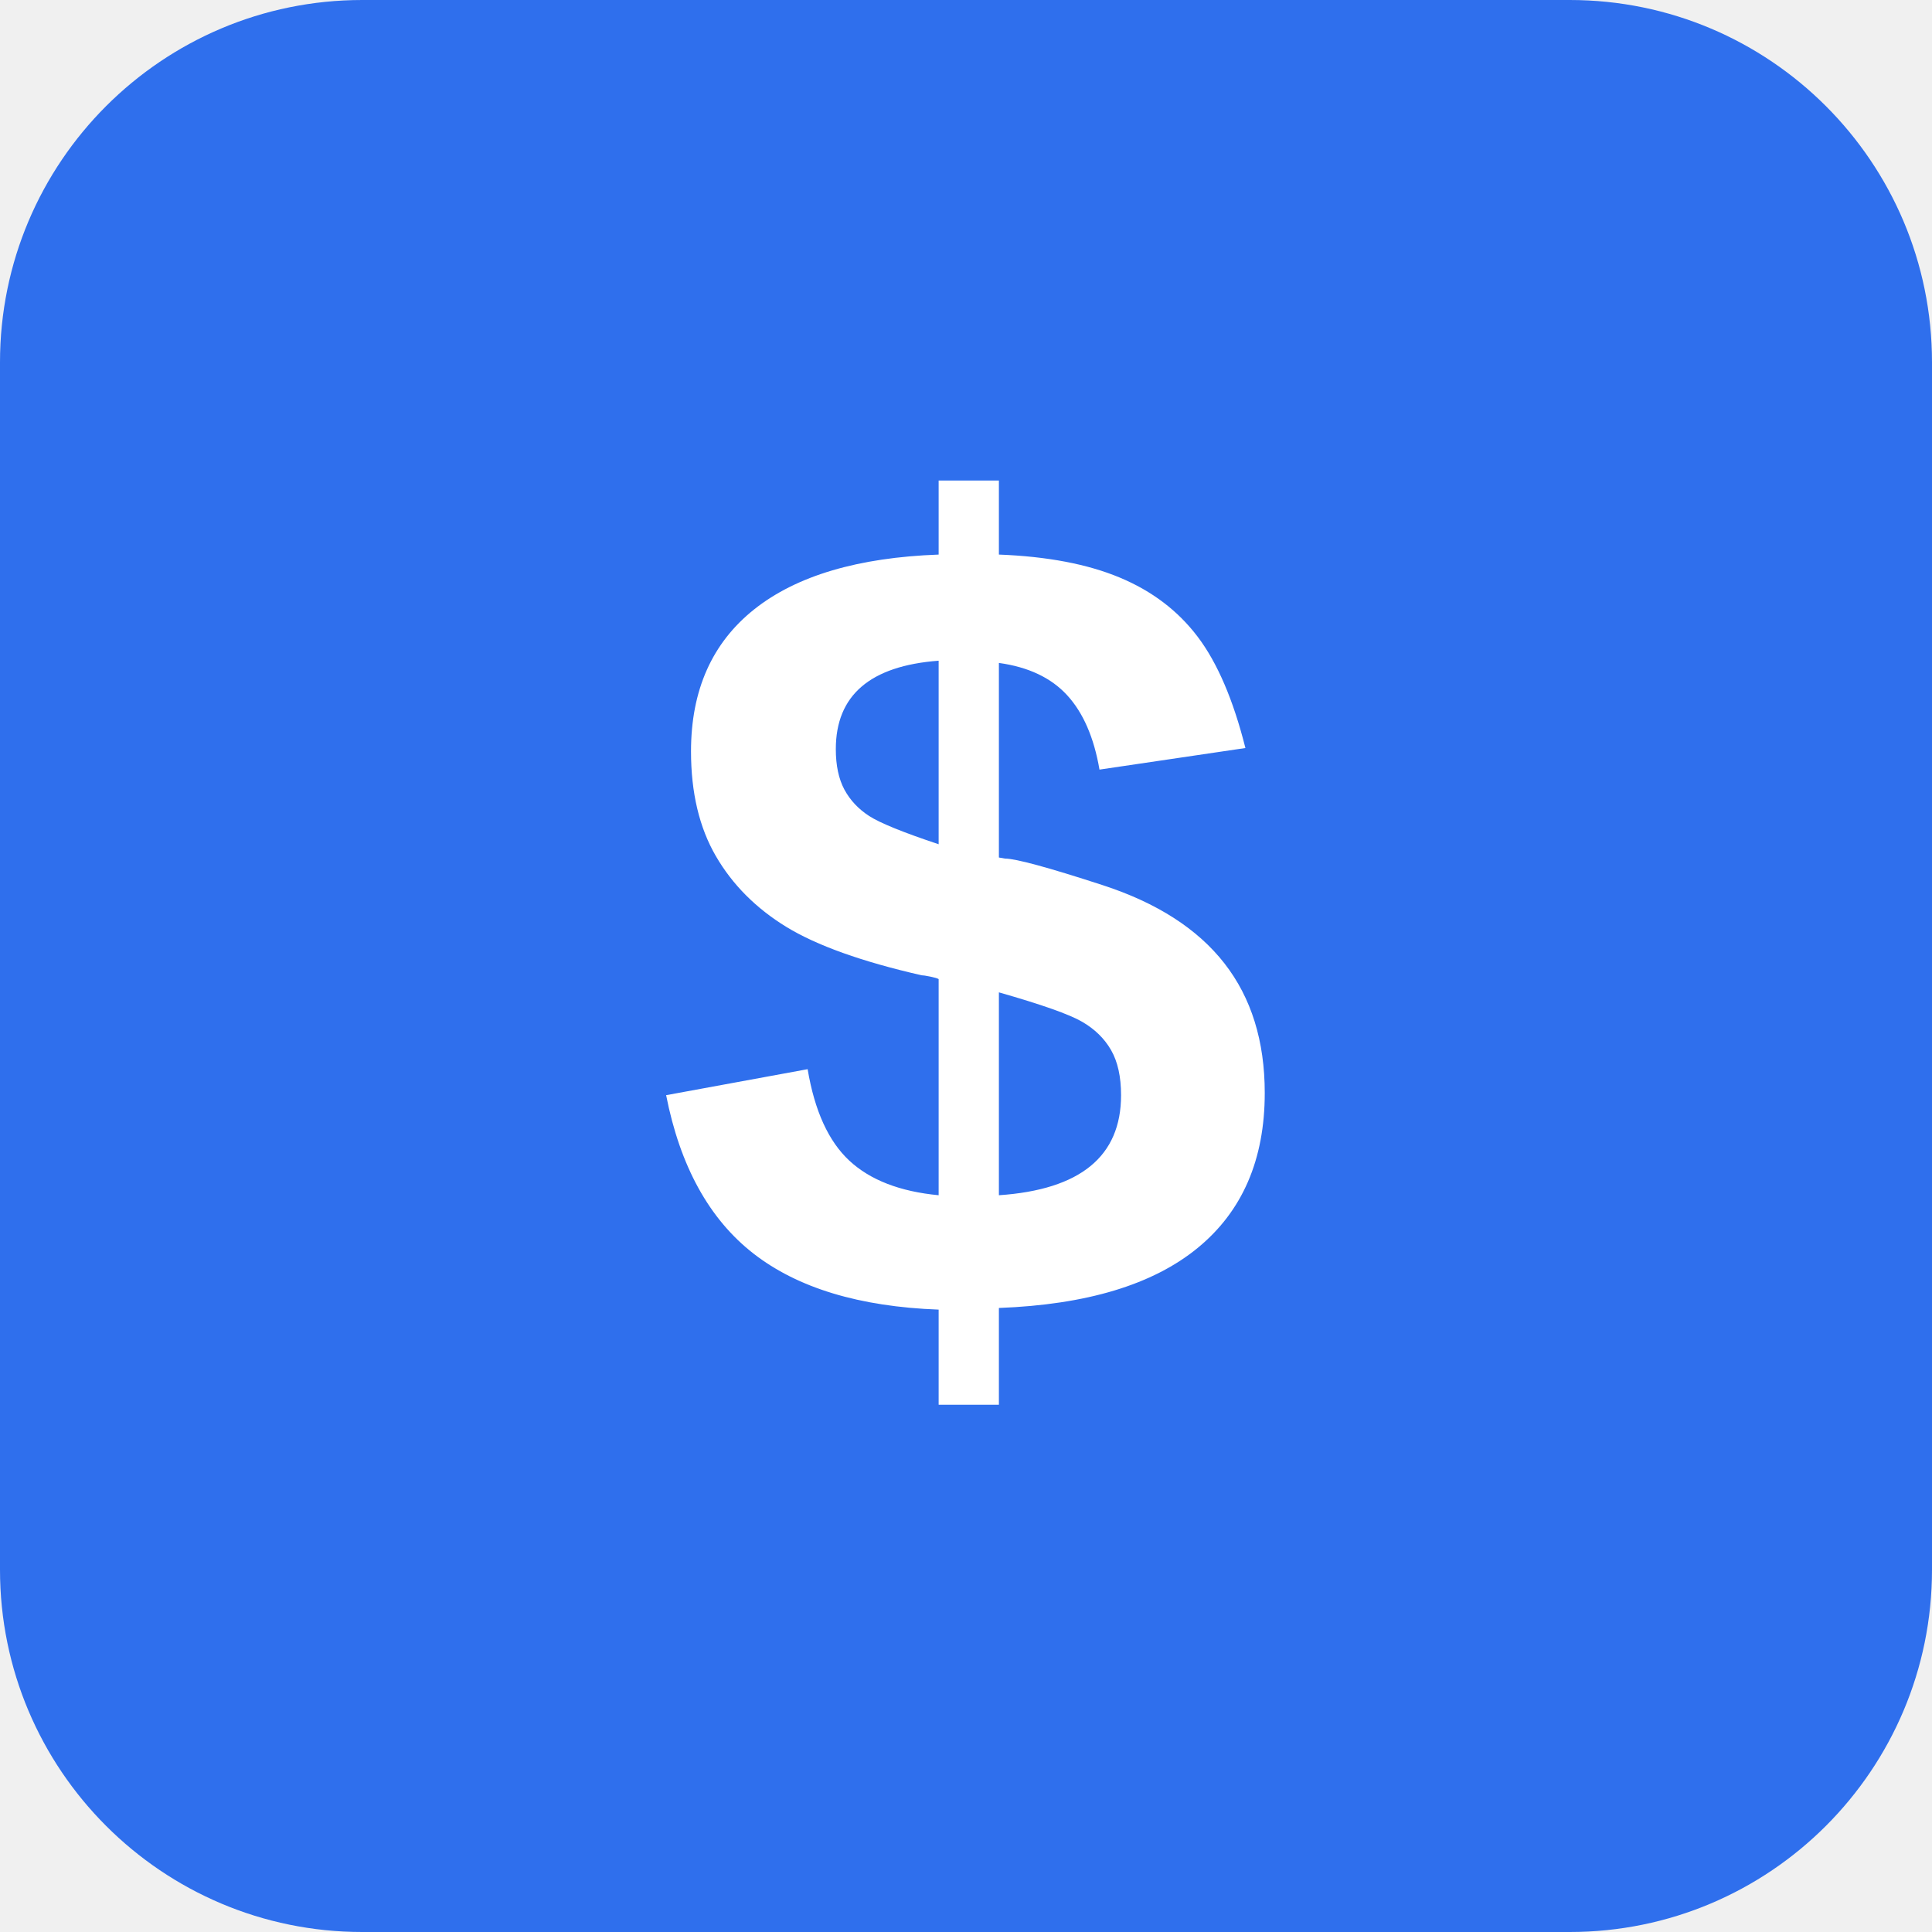
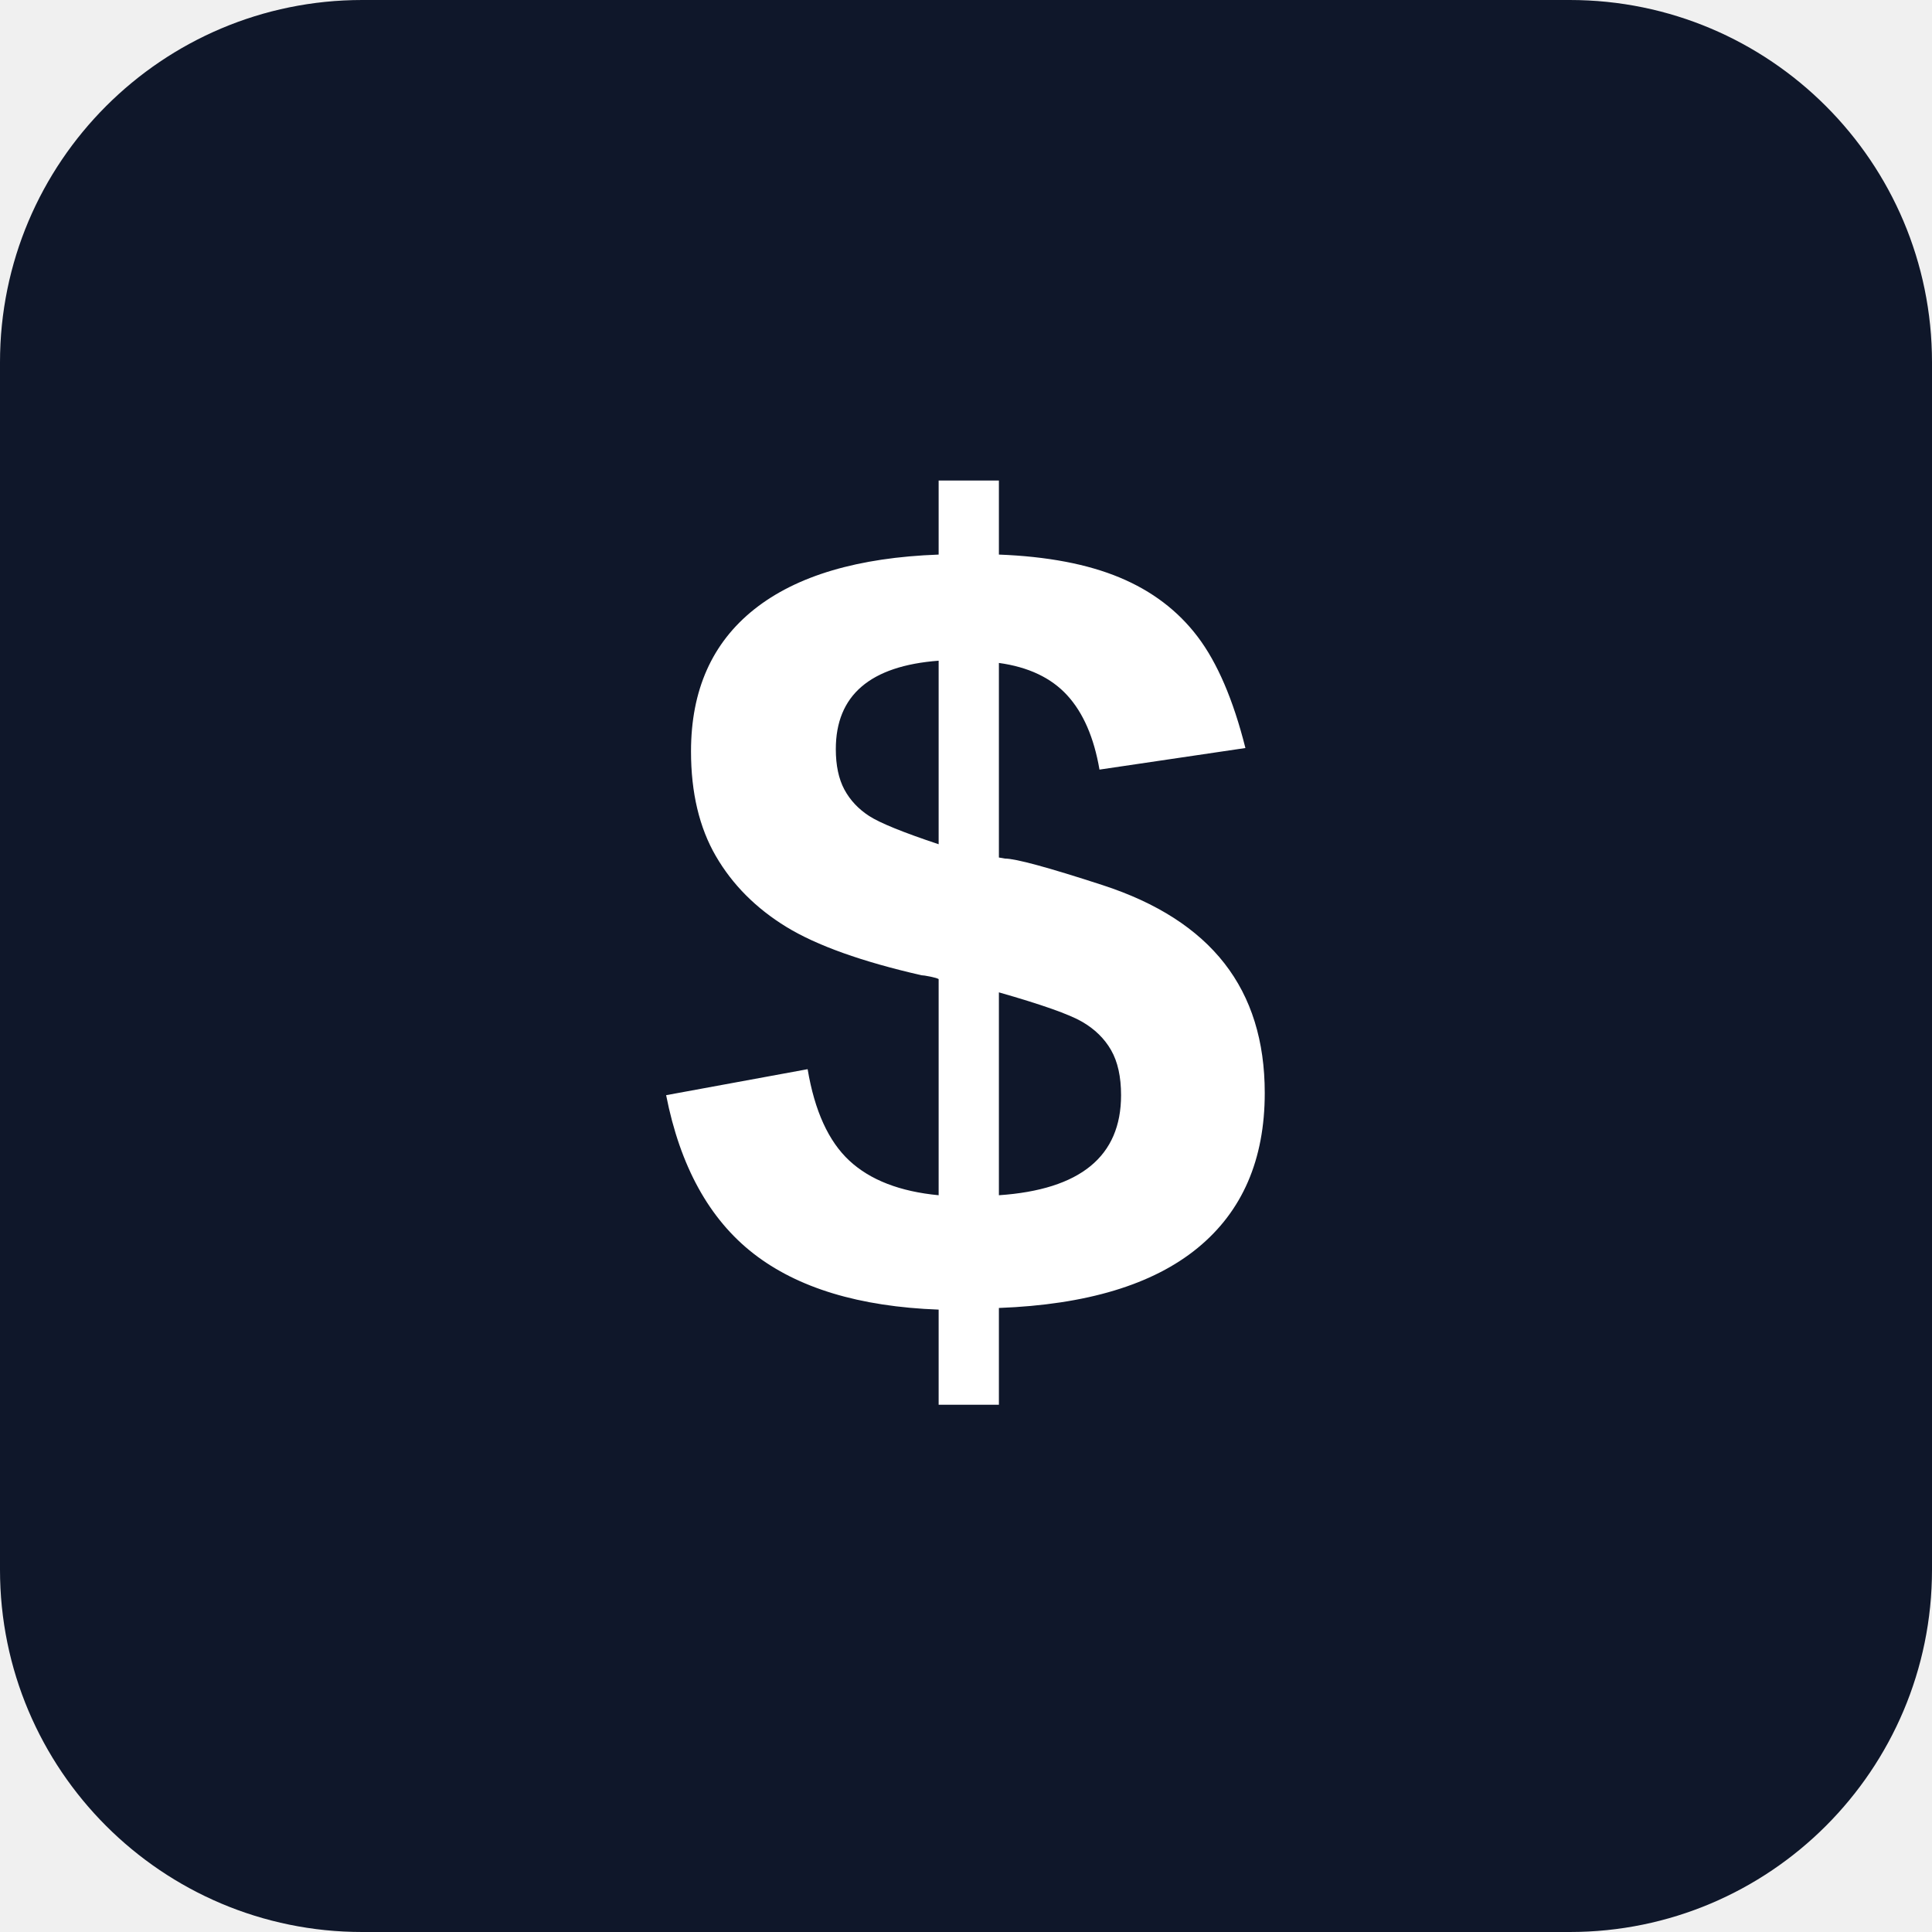
<svg xmlns="http://www.w3.org/2000/svg" viewBox="0 0 512 512">
-   <rect width="512" height="512" rx="96" fill="#2f6fed" />
+   <rect width="512" height="512" rx="96" fill="#0f172a" />
  <text x="256" y="350" font-size="300" font-family="Arial,sans-serif" font-weight="700" fill="#fff" text-anchor="middle">$</text>
</svg>
